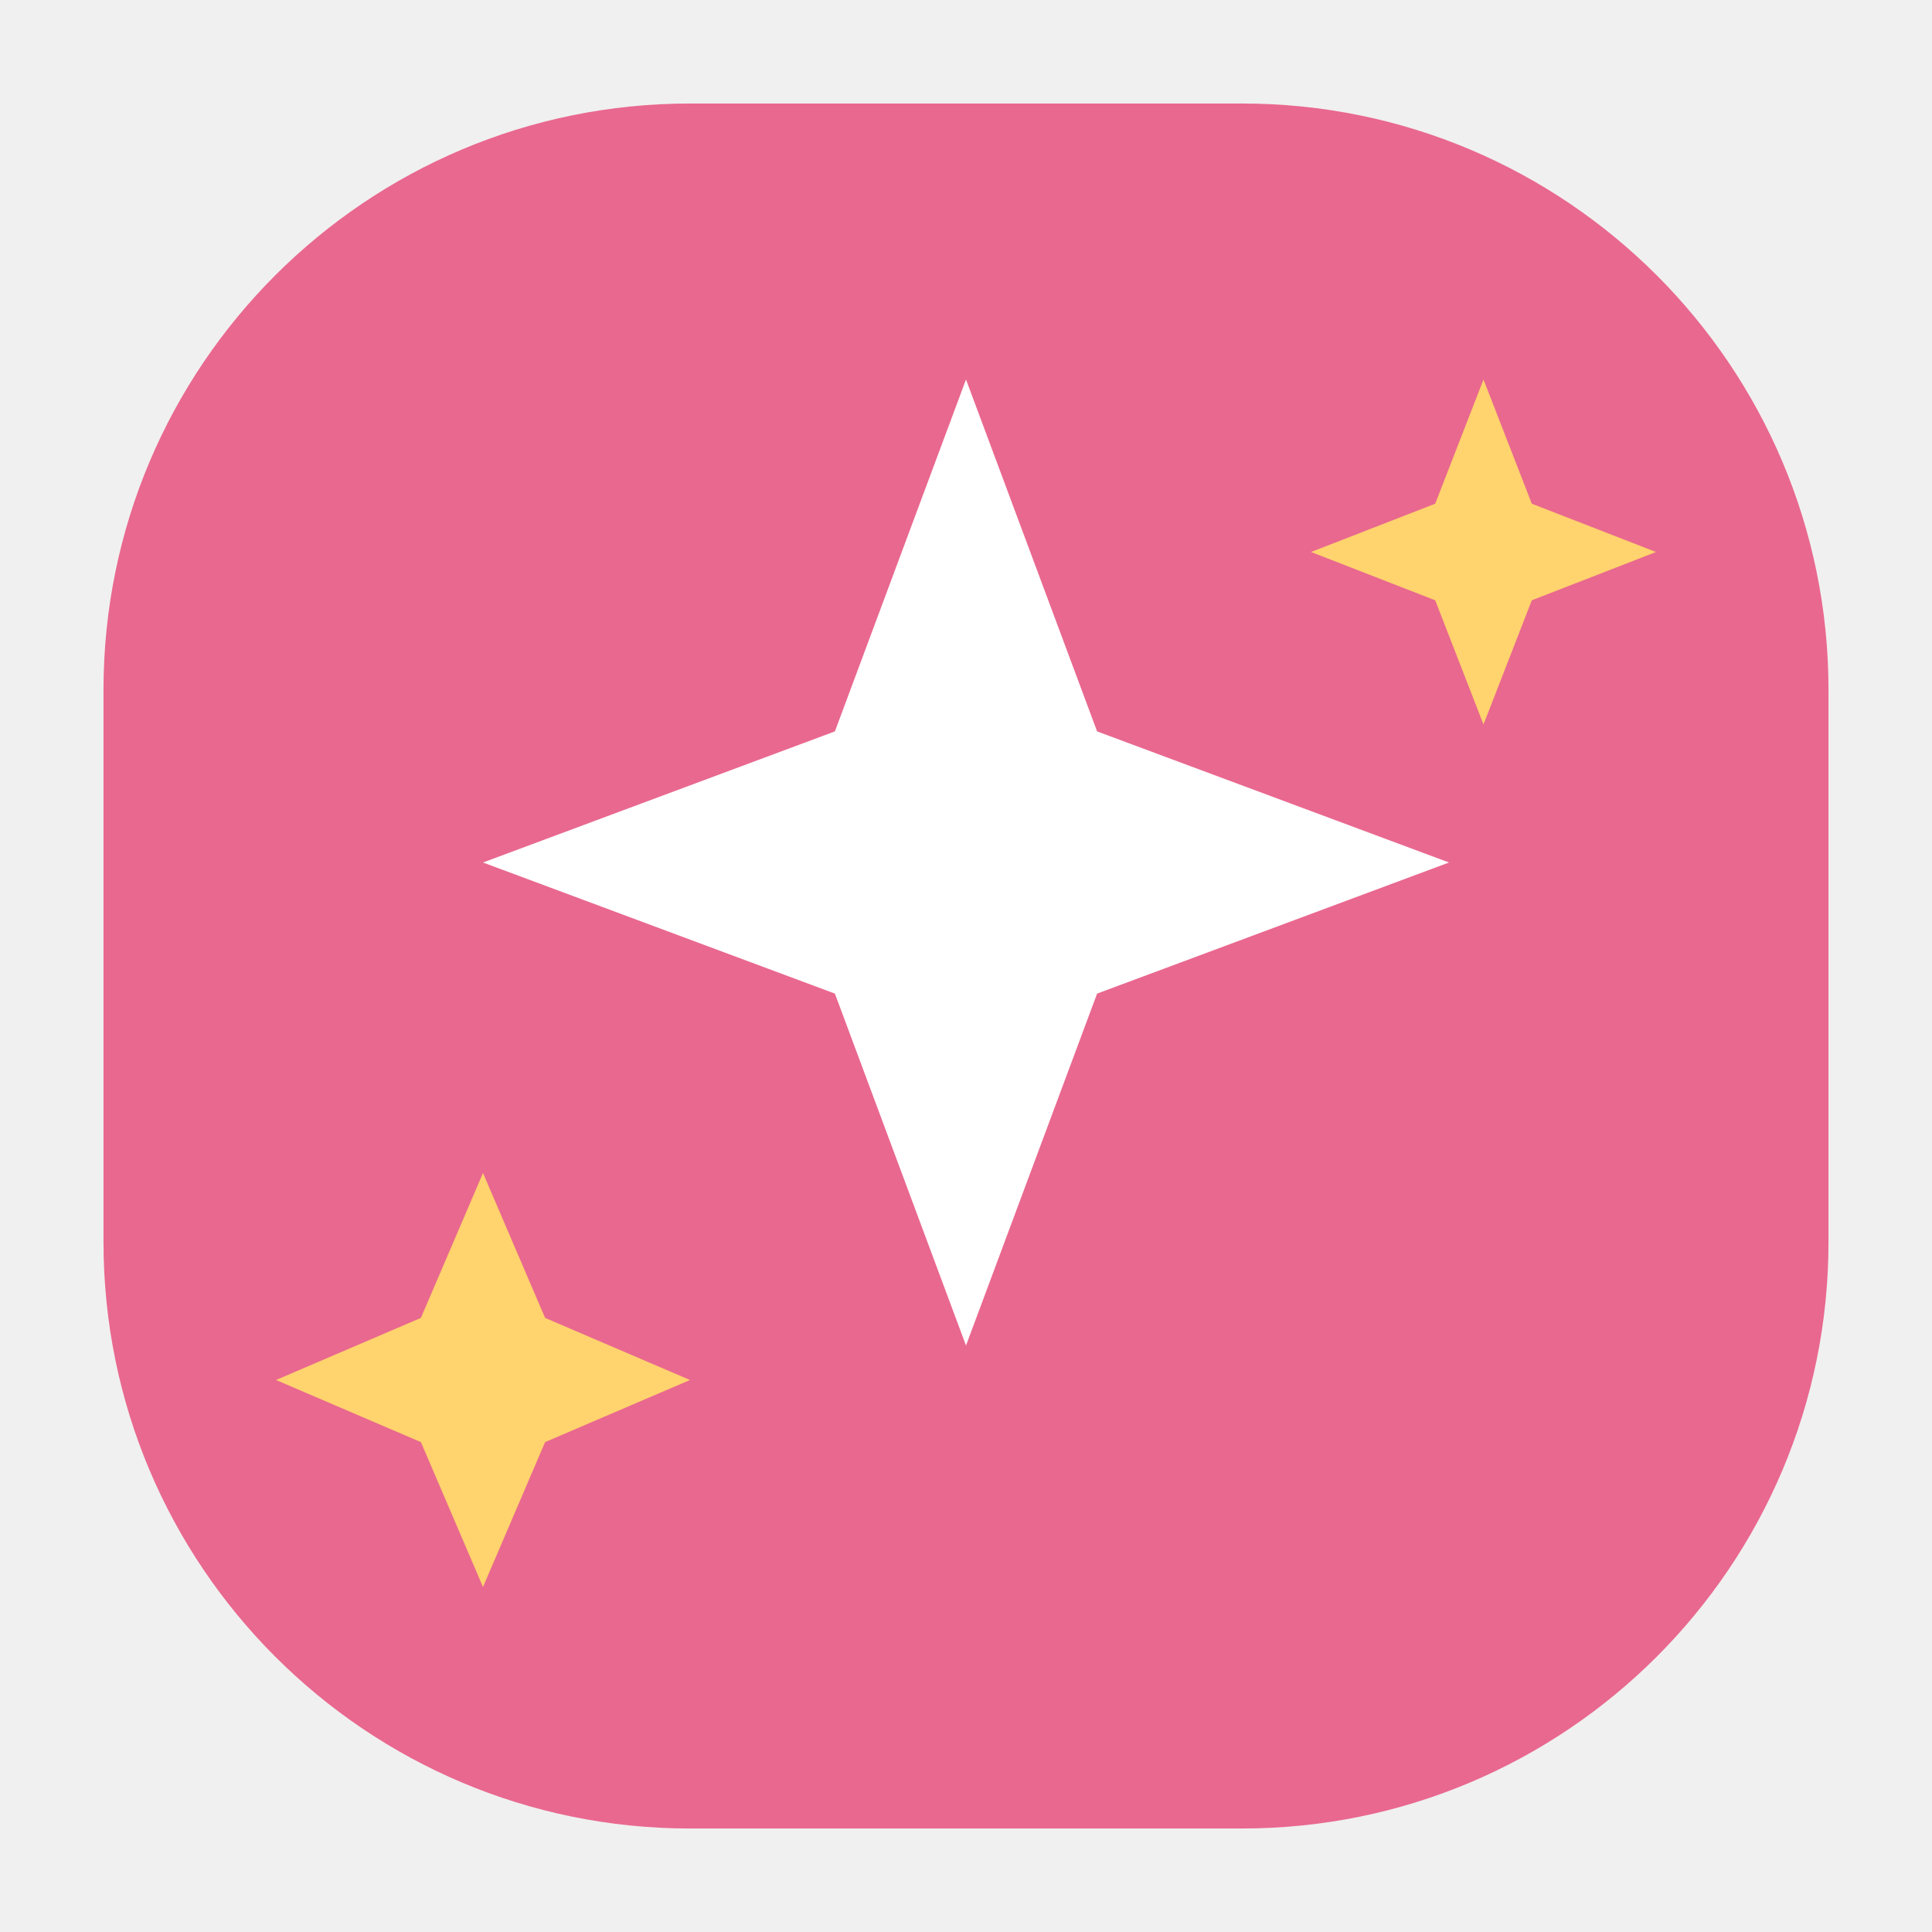
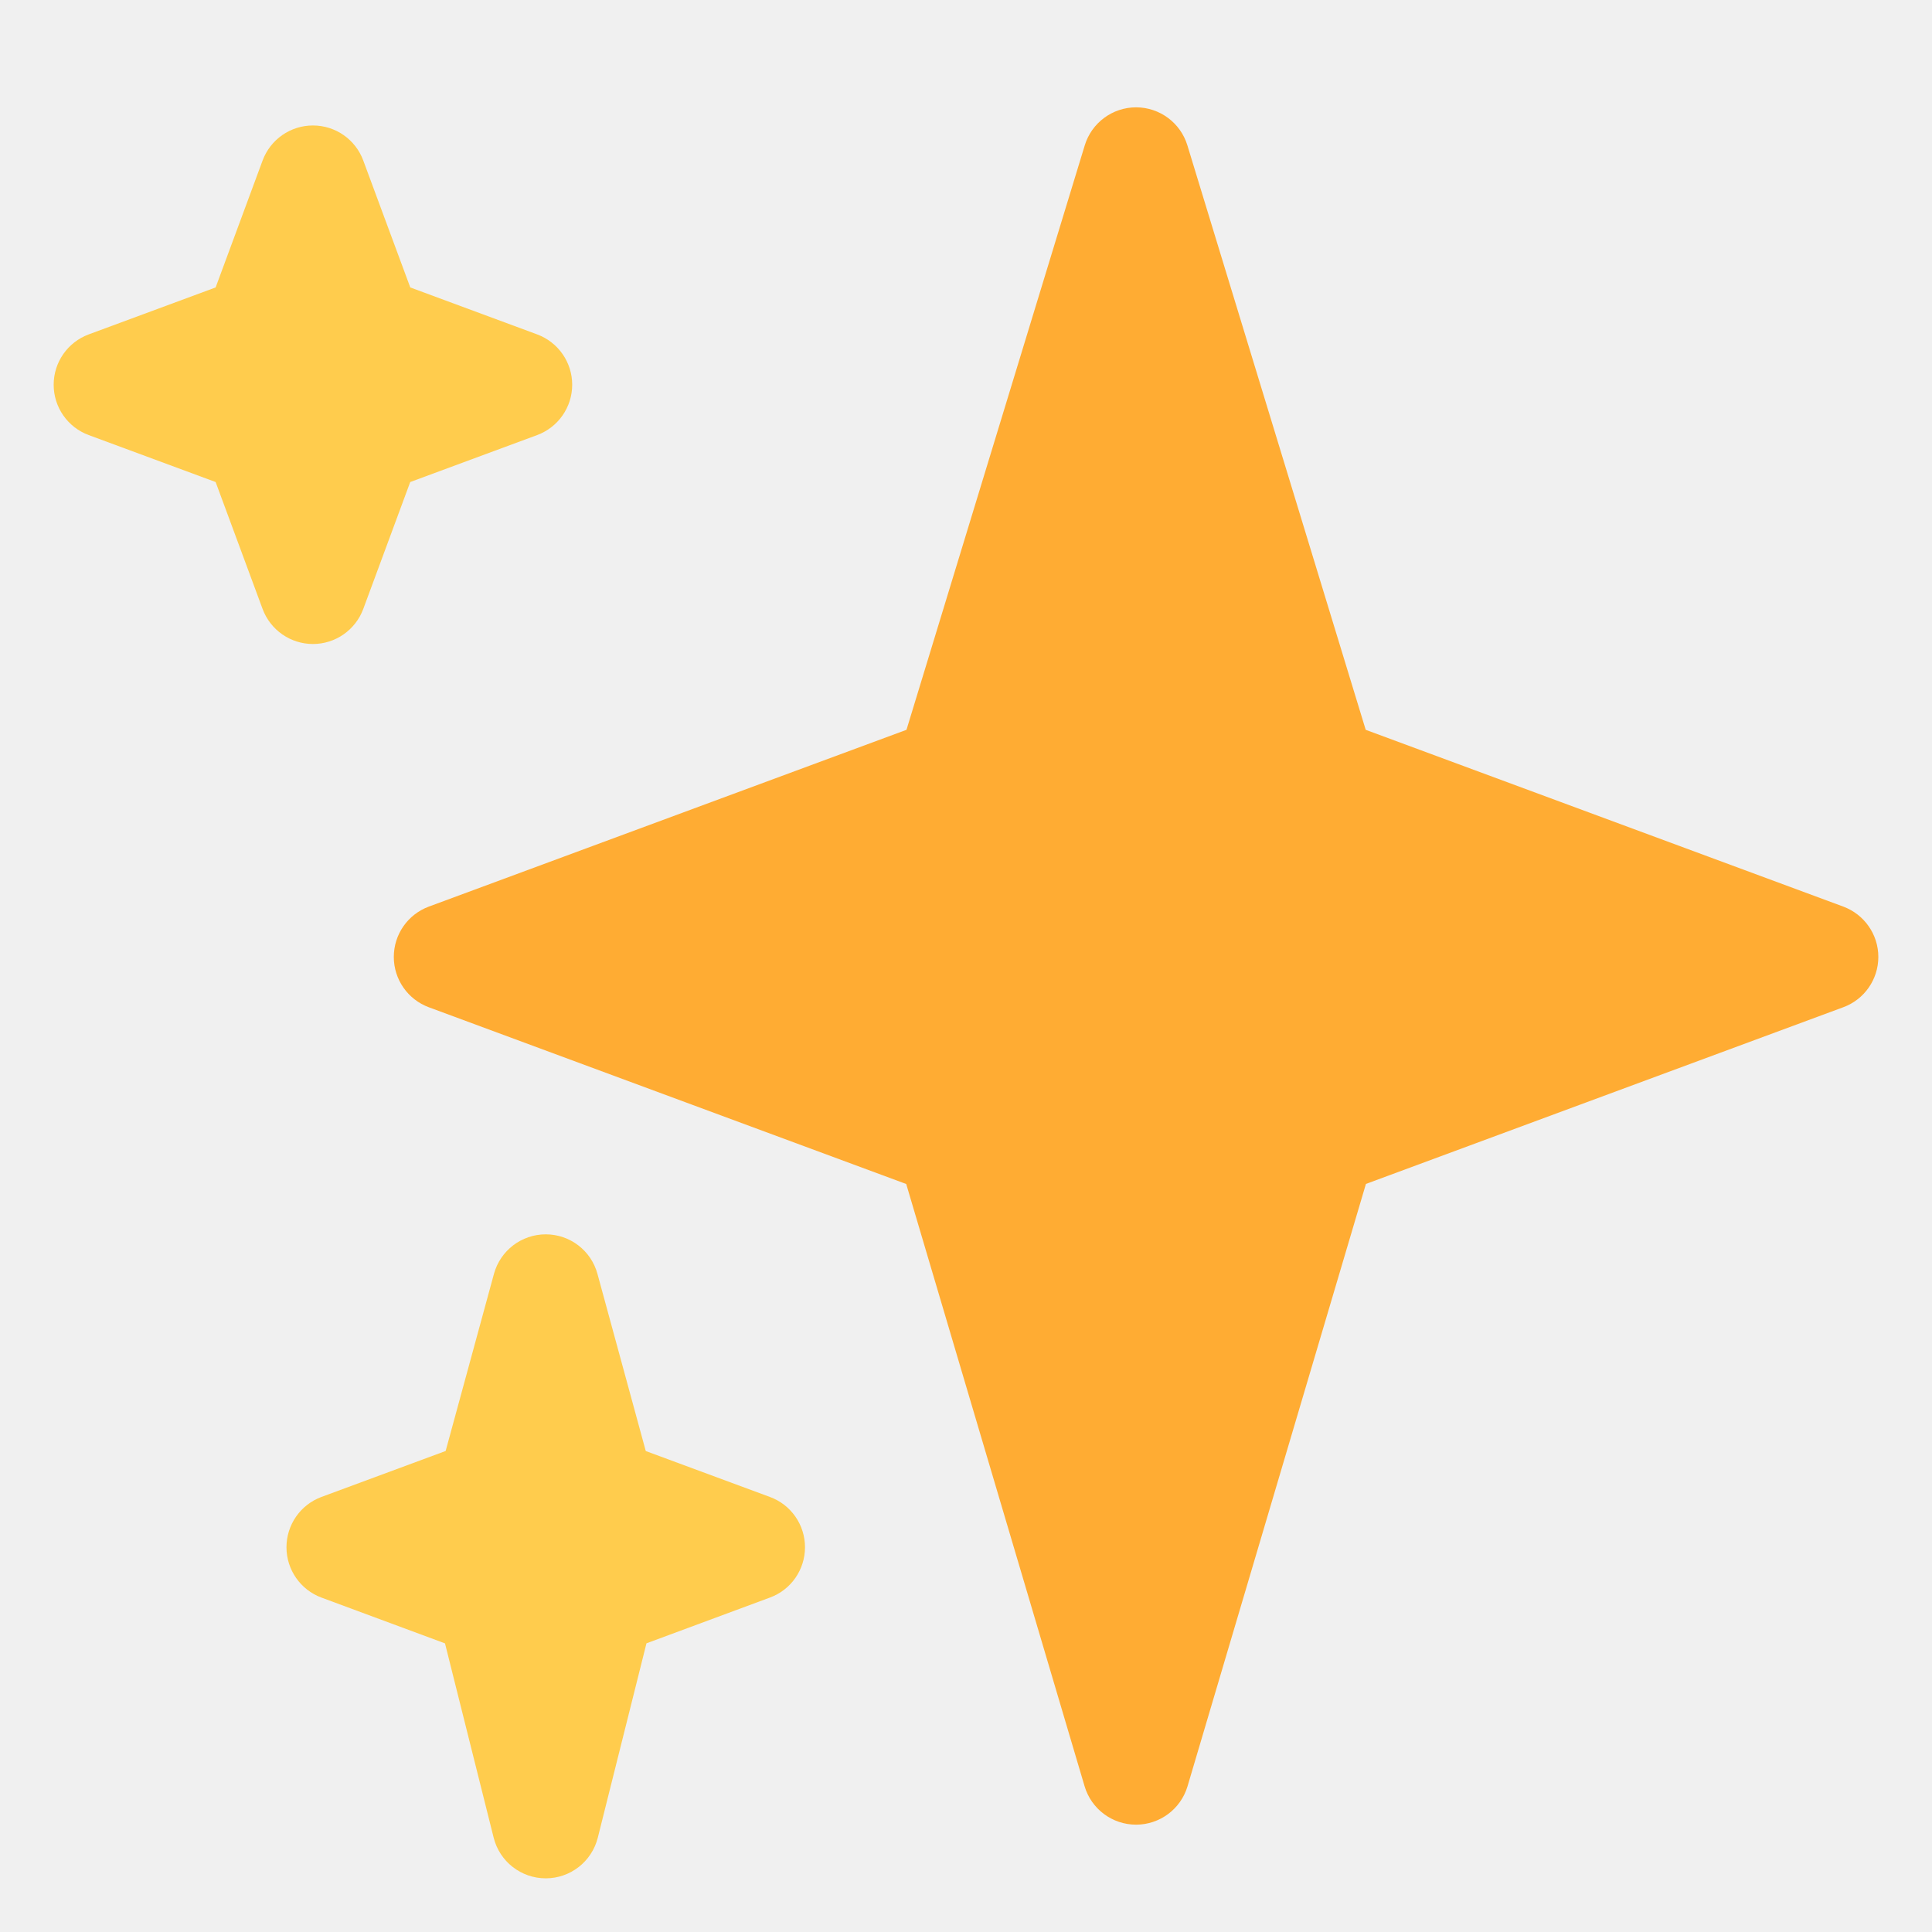
- <svg xmlns="http://www.w3.org/2000/svg" viewBox="0 0 56 56" fill="none">
-   <rect x="3" y="3" width="50" height="50" rx="17" fill="#E9688F" />
-   <path d="M28 11l3.8 10.2L42 25l-10.2 3.8L28 39l-3.8-10.2L14 25l10.2-3.8L28 11Z" fill="#FFF" />
-   <path d="m14 34 1.8 4.2L20 40l-4.2 1.8L14 46l-1.8-4.2L8 40l4.2-1.8L14 34Zm29-23 1.4 3.6L48 16l-3.6 1.4L43 21l-1.4-3.6L38 16l3.6-1.4L43 11Z" fill="#FFD36E" />
+ <svg xmlns="http://www.w3.org/2000/svg" viewBox="0 0 36 36">
+   <path fill="#FFAC33" d="M34.347 16.893l-8.899-3.294-3.323-10.891c-.128-.42-.517-.708-.956-.708-.439 0-.828.288-.956.708l-3.322 10.891-8.9 3.294c-.393.146-.653.519-.653.938 0 .418.26.793.653.938l8.895 3.293 3.324 11.223c.126.424.516.715.959.715.442 0 .833-.291.959-.716l3.324-11.223 8.896-3.293c.391-.144.652-.518.652-.937 0-.418-.261-.792-.653-.938z" />
+   <path fill="#FFCC4D" d="M14.347 27.894l-2.314-.856-.9-3.3c-.118-.436-.513-.738-.964-.738-.451 0-.846.302-.965.737l-.9 3.3-2.313.856c-.393.145-.653.52-.653.938 0 .418.26.793.653.938l2.301.853.907 3.622c.112.444.511.756.97.756.459 0 .858-.312.97-.757l.907-3.622 2.301-.853c.393-.144.653-.519.653-.937 0-.418-.26-.793-.653-.937zM10.009 6.231l-2.364-.875-.876-2.365c-.145-.393-.519-.653-.938-.653-.418 0-.792.26-.938.653l-.875 2.365-2.365.875c-.393.146-.653.52-.653.938 0 .418.26.793.653.938l2.365.875.875 2.365c.146.393.52.653.938.653.418 0 .792-.26.938-.653l.875-2.365 2.365-.875c.393-.146.653-.52.653-.938 0-.418-.26-.792-.653-.938z" />
</svg>
